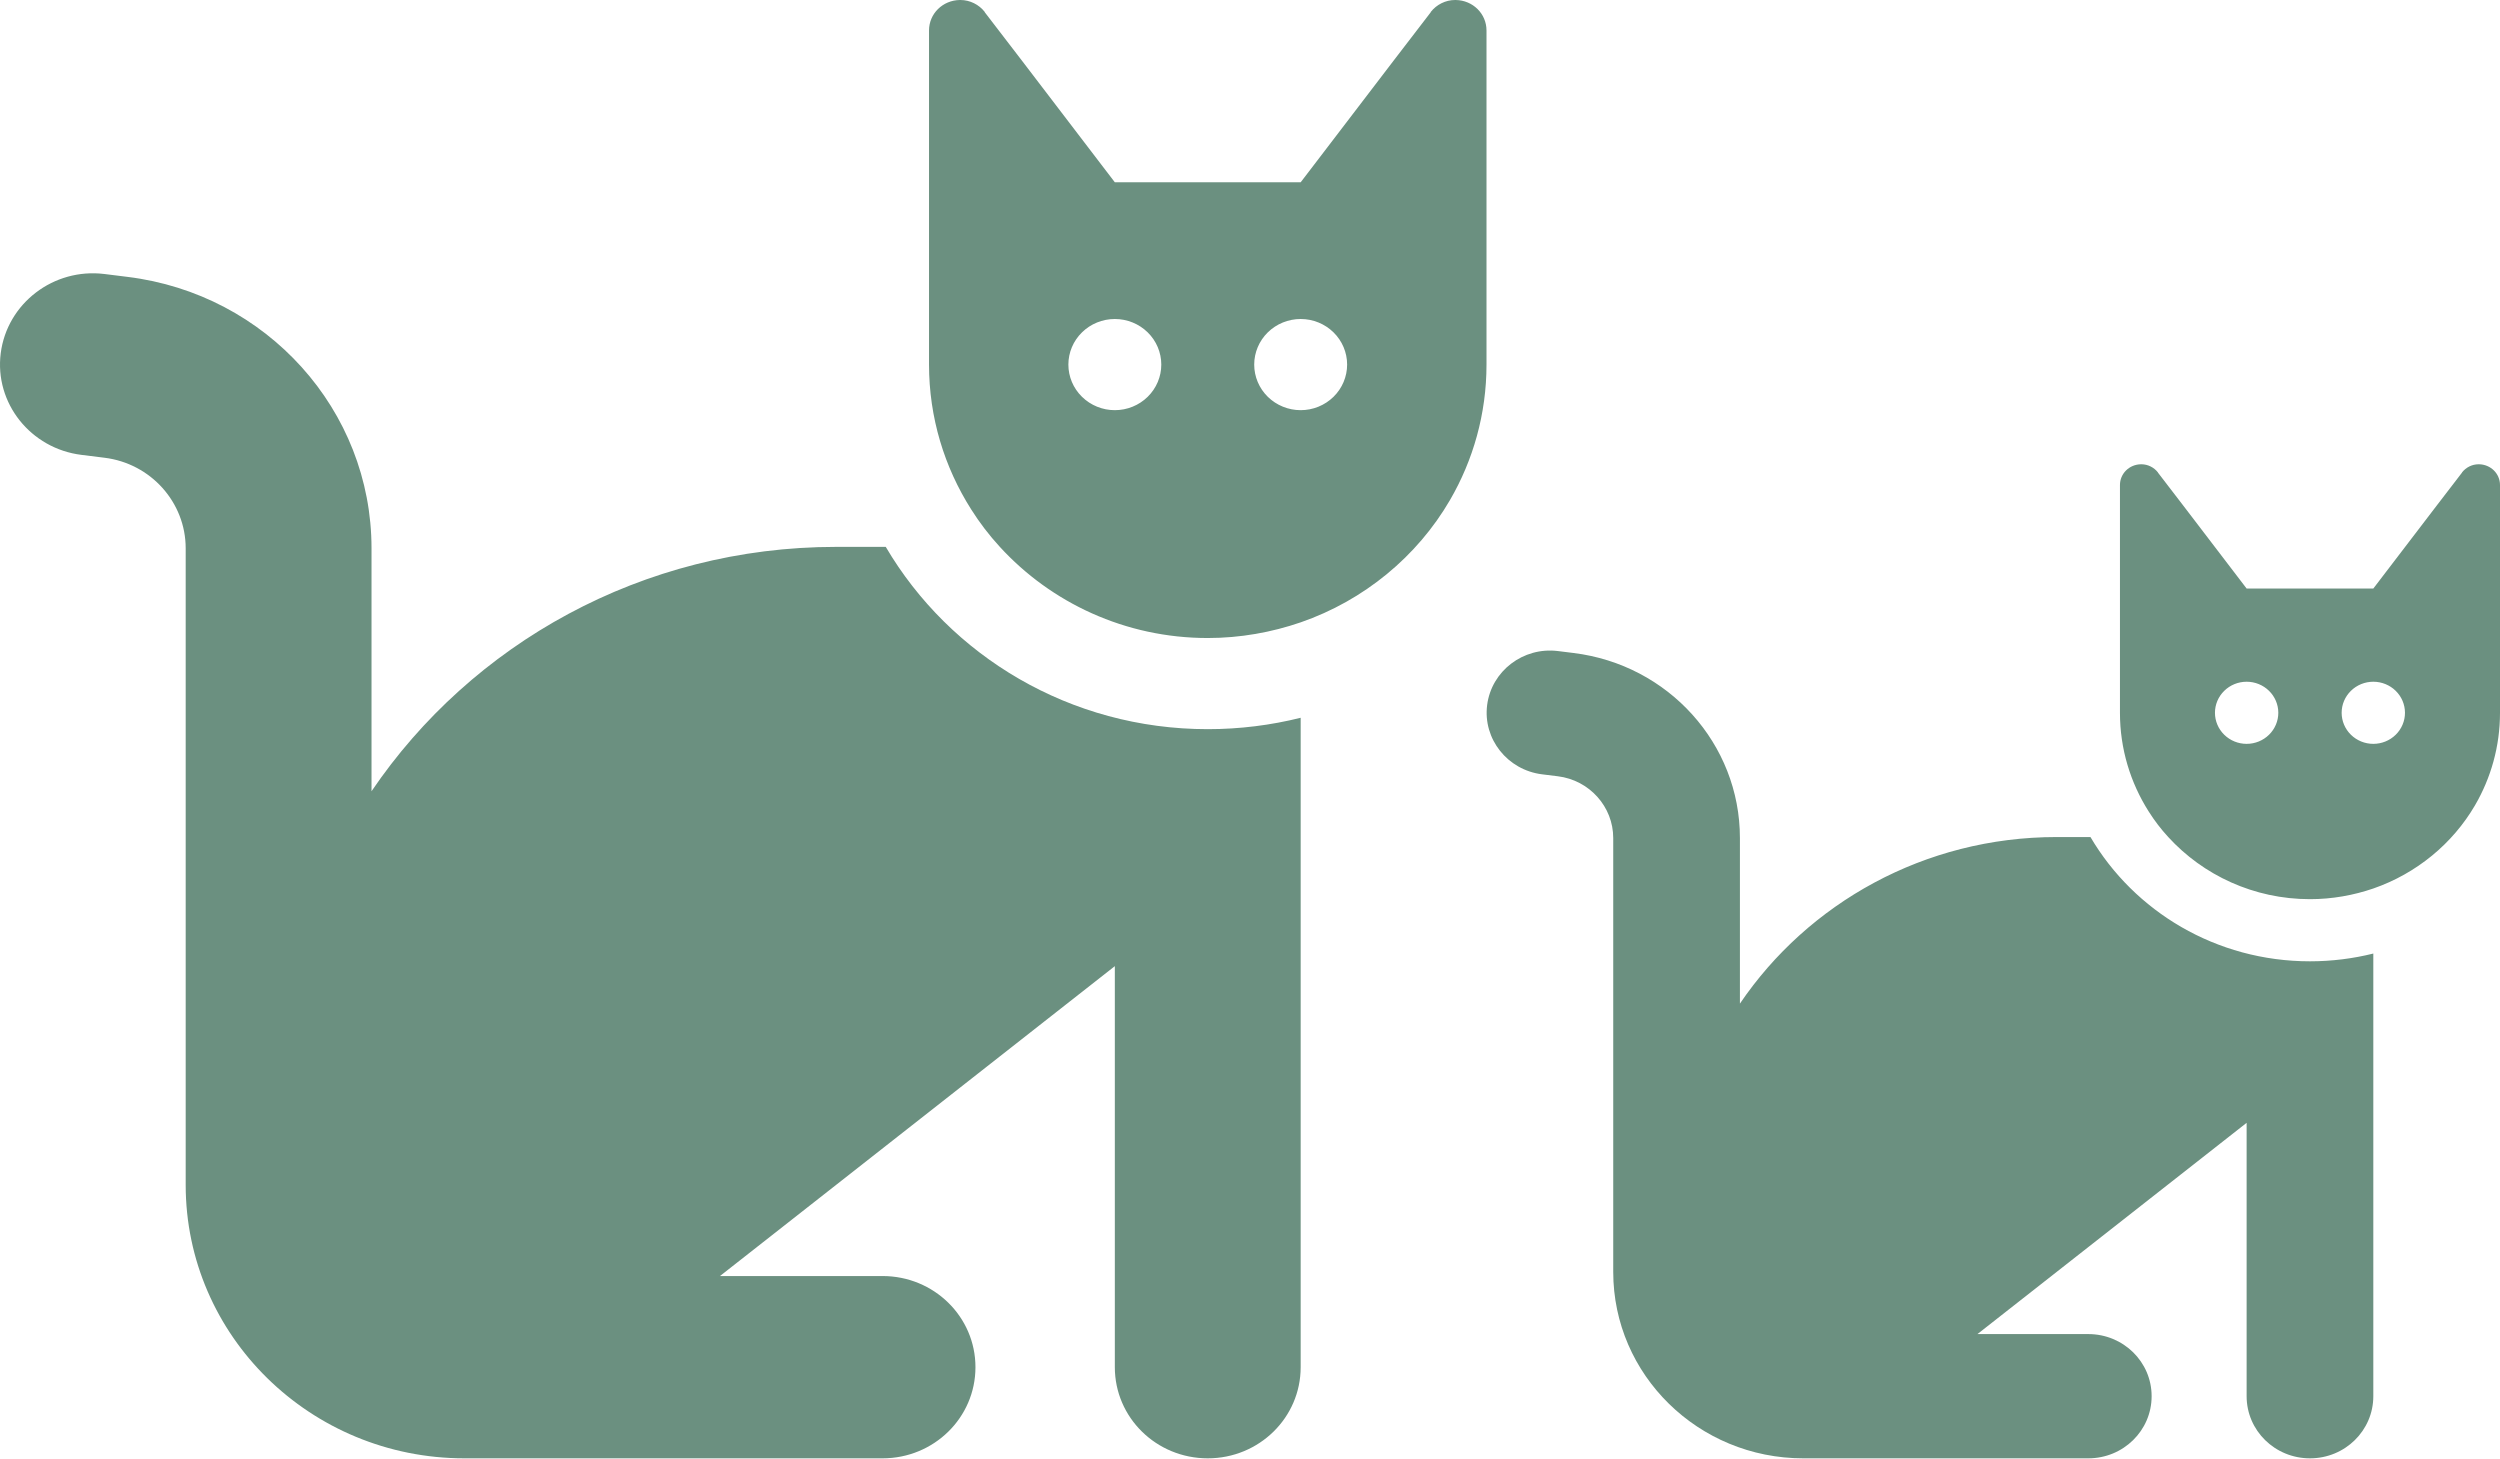
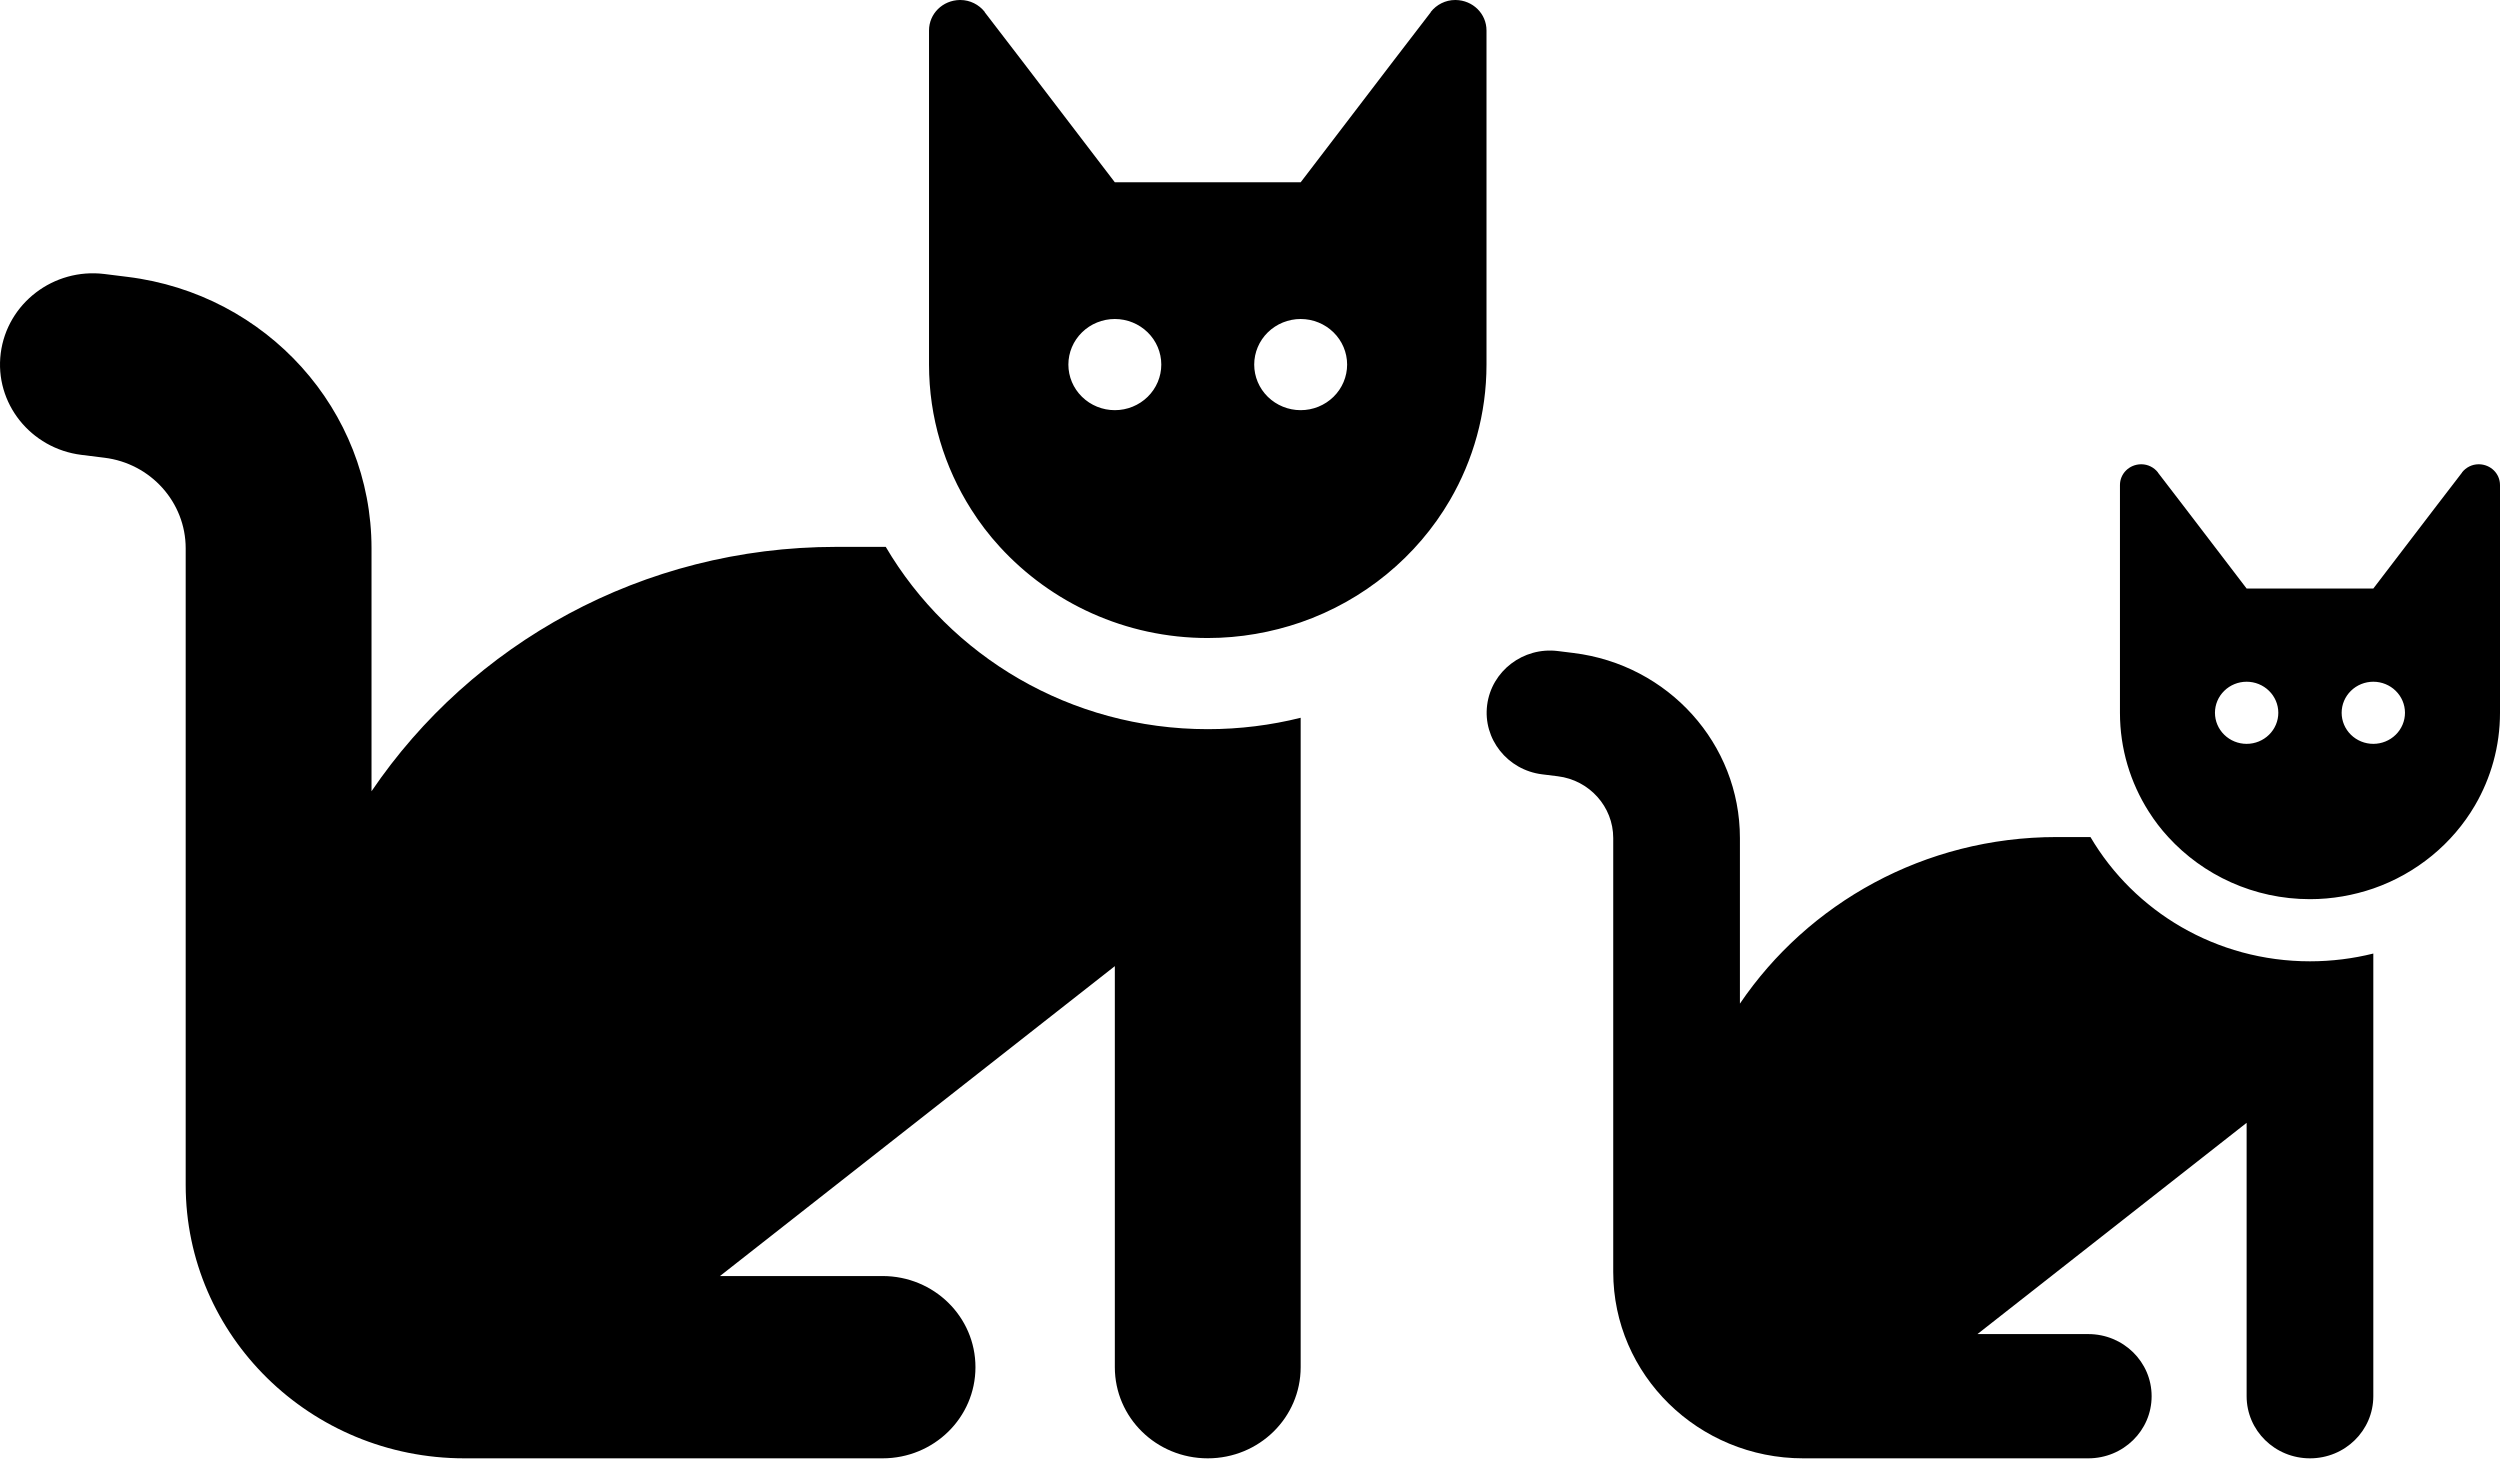
<svg xmlns="http://www.w3.org/2000/svg" width="120" height="70" viewBox="0 0 120 70" fill="none">
-   <path d="M40.133 26.25H42.516C45.596 31.486 51.366 35 57.972 35C59.505 35 61.011 34.809 62.432 34.453V35V39.375V65.625C62.432 68.045 60.439 70 57.972 70C55.505 70 53.512 68.045 53.512 65.625V46.375L34.558 61.25H42.363C44.83 61.25 46.822 63.205 46.822 65.625C46.822 68.045 44.83 70 42.363 70H22.293C14.906 70 8.913 64.121 8.913 56.875V26.318C8.913 24.117 7.241 22.244 5.011 21.971L3.91 21.834C1.471 21.533 -0.272 19.346 0.035 16.953C0.342 14.56 2.572 12.852 5.011 13.152L6.112 13.289C12.802 14.109 17.833 19.688 17.833 26.318V37.98C22.627 30.912 30.823 26.25 40.133 26.25ZM62.432 29.873C61.038 30.352 59.533 30.625 57.972 30.625C54.014 30.625 50.446 28.93 47.993 26.25C47.478 25.689 47.018 25.088 46.613 24.445C45.331 22.422 44.593 20.043 44.593 17.5V4.375V1.641V1.463C44.593 0.656 45.248 0.014 46.07 0H46.098C46.558 0 46.99 0.219 47.269 0.574V0.588L49.053 2.912L52.843 7.875L53.512 8.75H62.432L63.101 7.875L66.892 2.912L68.676 0.588V0.574C68.955 0.219 69.387 0 69.847 0H69.875C70.697 0.014 71.352 0.656 71.352 1.463V1.641V4.375V17.5C71.352 19.865 70.711 22.094 69.596 24.008C68.021 26.715 65.471 28.82 62.432 29.873ZM55.742 17.5C55.742 16.92 55.507 16.363 55.089 15.953C54.671 15.543 54.104 15.312 53.512 15.312C52.921 15.312 52.354 15.543 51.936 15.953C51.517 16.363 51.282 16.92 51.282 17.5C51.282 18.08 51.517 18.637 51.936 19.047C52.354 19.457 52.921 19.688 53.512 19.688C54.104 19.688 54.671 19.457 55.089 19.047C55.507 18.637 55.742 18.08 55.742 17.5ZM62.432 19.688C63.024 19.688 63.591 19.457 64.009 19.047C64.427 18.637 64.662 18.08 64.662 17.5C64.662 16.92 64.427 16.363 64.009 15.953C63.591 15.543 63.024 15.312 62.432 15.312C61.841 15.312 61.274 15.543 60.855 15.953C60.437 16.363 60.202 16.92 60.202 17.5C60.202 18.08 60.437 18.637 60.855 19.047C61.274 19.457 61.841 19.688 62.432 19.688Z" fill="#6B9080" />
-   <path d="M98.717 40.178H100.342C102.442 43.748 106.375 46.143 110.879 46.143C111.924 46.143 112.95 46.012 113.919 45.77V46.143V49.125V67.018C113.919 68.667 112.561 70 110.879 70C109.197 70 107.838 68.667 107.838 67.018V53.896L94.917 64.036H100.238C101.919 64.036 103.278 65.368 103.278 67.018C103.278 68.667 101.919 70 100.238 70H86.556C81.52 70 77.435 65.993 77.435 61.053V40.225C77.435 38.724 76.295 37.448 74.775 37.261L74.024 37.168C72.361 36.963 71.174 35.472 71.383 33.841C71.592 32.21 73.112 31.045 74.775 31.25L75.525 31.343C80.086 31.903 83.516 35.705 83.516 40.225V48.174C86.784 43.356 92.371 40.178 98.717 40.178ZM113.919 42.648C112.969 42.974 111.943 43.16 110.879 43.16C108.181 43.16 105.748 42.005 104.076 40.178C103.724 39.796 103.411 39.386 103.135 38.948C102.261 37.569 101.758 35.947 101.758 34.214V25.267V23.404V23.282C101.758 22.733 102.204 22.294 102.765 22.285H102.784C103.097 22.285 103.392 22.434 103.582 22.677V22.686L104.798 24.27L107.382 27.653L107.838 28.25H113.919L114.375 27.653L116.96 24.27L118.176 22.686V22.677C118.366 22.434 118.66 22.285 118.974 22.285H118.993C119.553 22.294 120 22.733 120 23.282V23.404V25.267V34.214C120 35.826 119.563 37.345 118.803 38.65C117.729 40.495 115.99 41.93 113.919 42.648ZM109.359 34.214C109.359 33.818 109.198 33.439 108.913 33.16C108.628 32.88 108.242 32.723 107.838 32.723C107.435 32.723 107.049 32.88 106.764 33.16C106.478 33.439 106.318 33.818 106.318 34.214C106.318 34.609 106.478 34.989 106.764 35.268C107.049 35.548 107.435 35.705 107.838 35.705C108.242 35.705 108.628 35.548 108.913 35.268C109.198 34.989 109.359 34.609 109.359 34.214ZM113.919 35.705C114.322 35.705 114.709 35.548 114.994 35.268C115.279 34.989 115.439 34.609 115.439 34.214C115.439 33.818 115.279 33.439 114.994 33.16C114.709 32.88 114.322 32.723 113.919 32.723C113.516 32.723 113.129 32.88 112.844 33.16C112.559 33.439 112.399 33.818 112.399 34.214C112.399 34.609 112.559 34.989 112.844 35.268C113.129 35.548 113.516 35.705 113.919 35.705Z" fill="#6B9080" />
+   <path d="M40.133 26.25H42.516C45.596 31.486 51.366 35 57.972 35C59.505 35 61.011 34.809 62.432 34.453V35V39.375V65.625C62.432 68.045 60.439 70 57.972 70C55.505 70 53.512 68.045 53.512 65.625V46.375L34.558 61.25H42.363C44.83 61.25 46.822 63.205 46.822 65.625C46.822 68.045 44.83 70 42.363 70H22.293C14.906 70 8.913 64.121 8.913 56.875V26.318C8.913 24.117 7.241 22.244 5.011 21.971L3.91 21.834C1.471 21.533 -0.272 19.346 0.035 16.953C0.342 14.56 2.572 12.852 5.011 13.152L6.112 13.289C12.802 14.109 17.833 19.688 17.833 26.318V37.98C22.627 30.912 30.823 26.25 40.133 26.25ZM62.432 29.873C61.038 30.352 59.533 30.625 57.972 30.625C54.014 30.625 50.446 28.93 47.993 26.25C47.478 25.689 47.018 25.088 46.613 24.445C45.331 22.422 44.593 20.043 44.593 17.5V4.375V1.641V1.463C44.593 0.656 45.248 0.014 46.07 0H46.098C46.558 0 46.99 0.219 47.269 0.574V0.588L49.053 2.912L52.843 7.875L53.512 8.75H62.432L63.101 7.875L66.892 2.912L68.676 0.588V0.574C68.955 0.219 69.387 0 69.847 0H69.875C70.697 0.014 71.352 0.656 71.352 1.463V1.641V4.375V17.5C71.352 19.865 70.711 22.094 69.596 24.008C68.021 26.715 65.471 28.82 62.432 29.873ZM55.742 17.5C55.742 16.92 55.507 16.363 55.089 15.953C54.671 15.543 54.104 15.312 53.512 15.312C52.921 15.312 52.354 15.543 51.936 15.953C51.517 16.363 51.282 16.92 51.282 17.5C51.282 18.08 51.517 18.637 51.936 19.047C52.354 19.457 52.921 19.688 53.512 19.688C54.104 19.688 54.671 19.457 55.089 19.047C55.507 18.637 55.742 18.08 55.742 17.5ZM62.432 19.688C63.024 19.688 63.591 19.457 64.009 19.047C64.427 18.637 64.662 18.08 64.662 17.5C64.662 16.92 64.427 16.363 64.009 15.953C63.591 15.543 63.024 15.312 62.432 15.312C61.841 15.312 61.274 15.543 60.855 15.953C60.437 16.363 60.202 16.92 60.202 17.5C60.202 18.08 60.437 18.637 60.855 19.047C61.274 19.457 61.841 19.688 62.432 19.688Z" fill="#000000" />
+   <path d="M98.717 40.178H100.342C102.442 43.748 106.375 46.143 110.879 46.143C111.924 46.143 112.95 46.012 113.919 45.77V46.143V49.125V67.018C113.919 68.667 112.561 70 110.879 70C109.197 70 107.838 68.667 107.838 67.018V53.896L94.917 64.036H100.238C101.919 64.036 103.278 65.368 103.278 67.018C103.278 68.667 101.919 70 100.238 70H86.556C81.52 70 77.435 65.993 77.435 61.053V40.225C77.435 38.724 76.295 37.448 74.775 37.261L74.024 37.168C72.361 36.963 71.174 35.472 71.383 33.841C71.592 32.21 73.112 31.045 74.775 31.25L75.525 31.343C80.086 31.903 83.516 35.705 83.516 40.225V48.174C86.784 43.356 92.371 40.178 98.717 40.178ZM113.919 42.648C112.969 42.974 111.943 43.16 110.879 43.16C108.181 43.16 105.748 42.005 104.076 40.178C103.724 39.796 103.411 39.386 103.135 38.948C102.261 37.569 101.758 35.947 101.758 34.214V25.267V23.404V23.282C101.758 22.733 102.204 22.294 102.765 22.285H102.784C103.097 22.285 103.392 22.434 103.582 22.677V22.686L104.798 24.27L107.382 27.653L107.838 28.25H113.919L114.375 27.653L116.96 24.27L118.176 22.686V22.677C118.366 22.434 118.66 22.285 118.974 22.285H118.993C119.553 22.294 120 22.733 120 23.282V23.404V25.267V34.214C120 35.826 119.563 37.345 118.803 38.65C117.729 40.495 115.99 41.93 113.919 42.648ZM109.359 34.214C109.359 33.818 109.198 33.439 108.913 33.16C108.628 32.88 108.242 32.723 107.838 32.723C107.435 32.723 107.049 32.88 106.764 33.16C106.478 33.439 106.318 33.818 106.318 34.214C106.318 34.609 106.478 34.989 106.764 35.268C107.049 35.548 107.435 35.705 107.838 35.705C108.242 35.705 108.628 35.548 108.913 35.268C109.198 34.989 109.359 34.609 109.359 34.214ZM113.919 35.705C114.322 35.705 114.709 35.548 114.994 35.268C115.279 34.989 115.439 34.609 115.439 34.214C115.439 33.818 115.279 33.439 114.994 33.16C114.709 32.88 114.322 32.723 113.919 32.723C113.516 32.723 113.129 32.88 112.844 33.16C112.559 33.439 112.399 33.818 112.399 34.214C112.399 34.609 112.559 34.989 112.844 35.268C113.129 35.548 113.516 35.705 113.919 35.705Z" fill="#000000" />
</svg>
